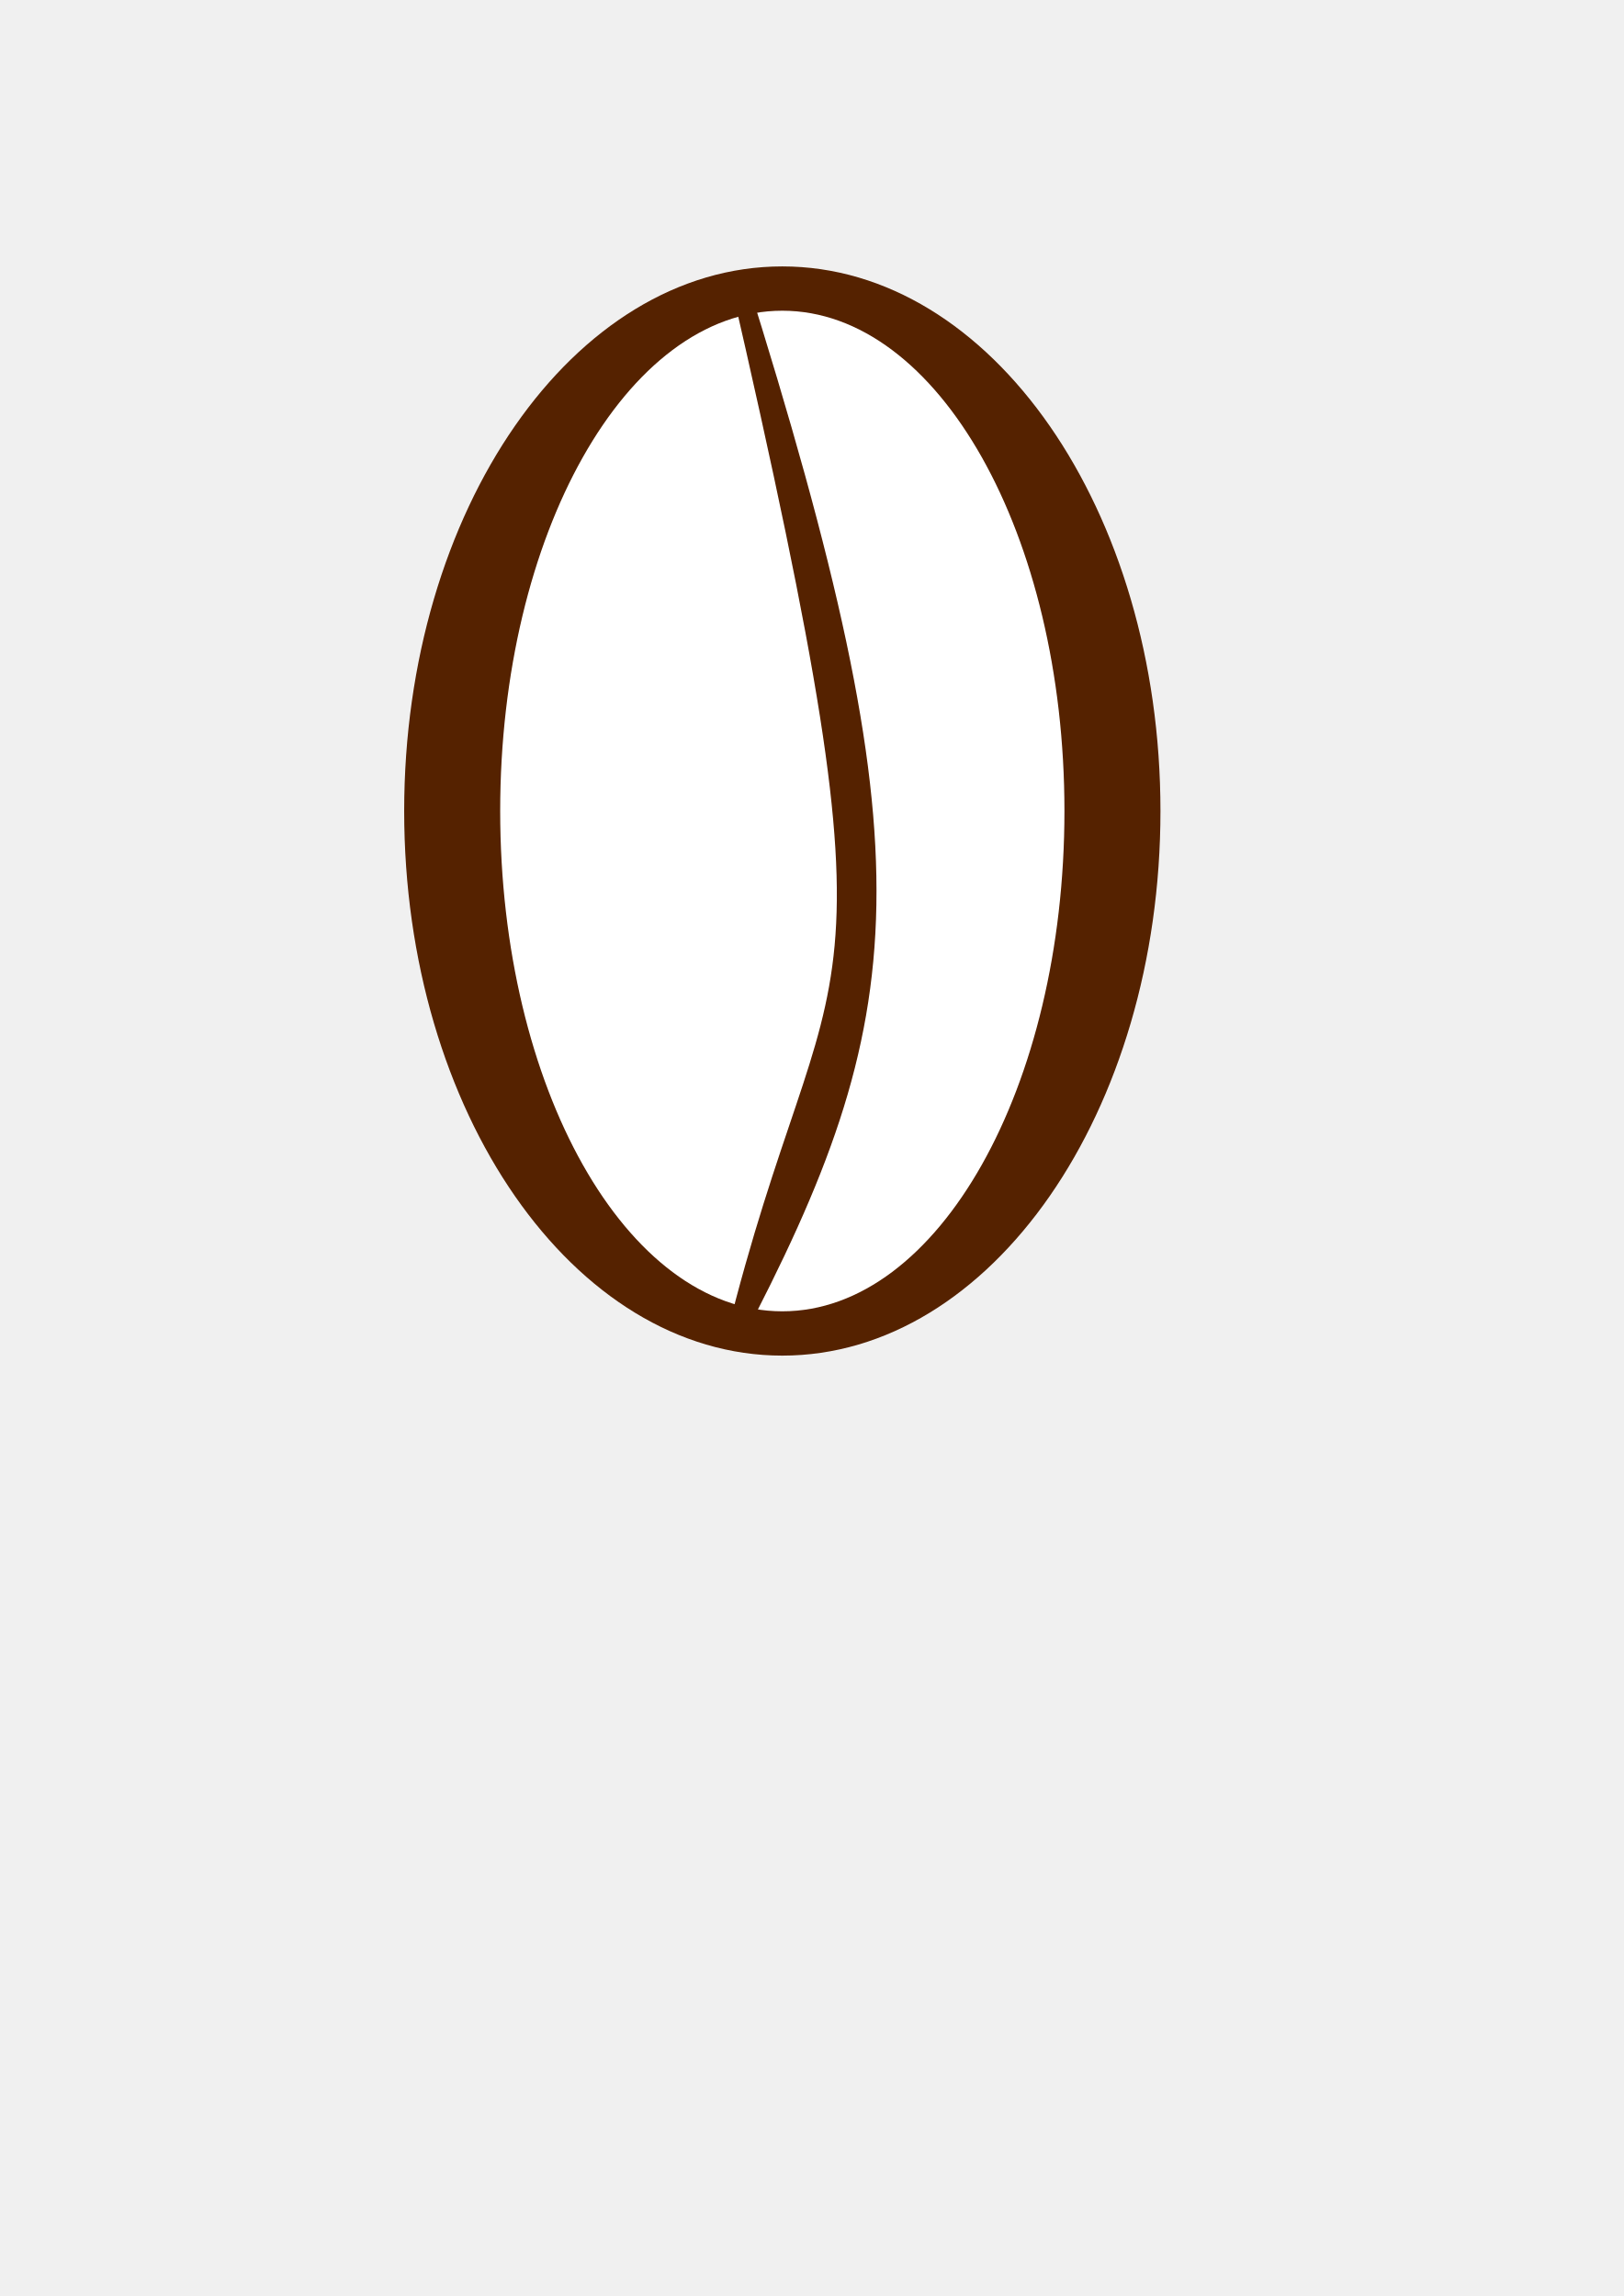
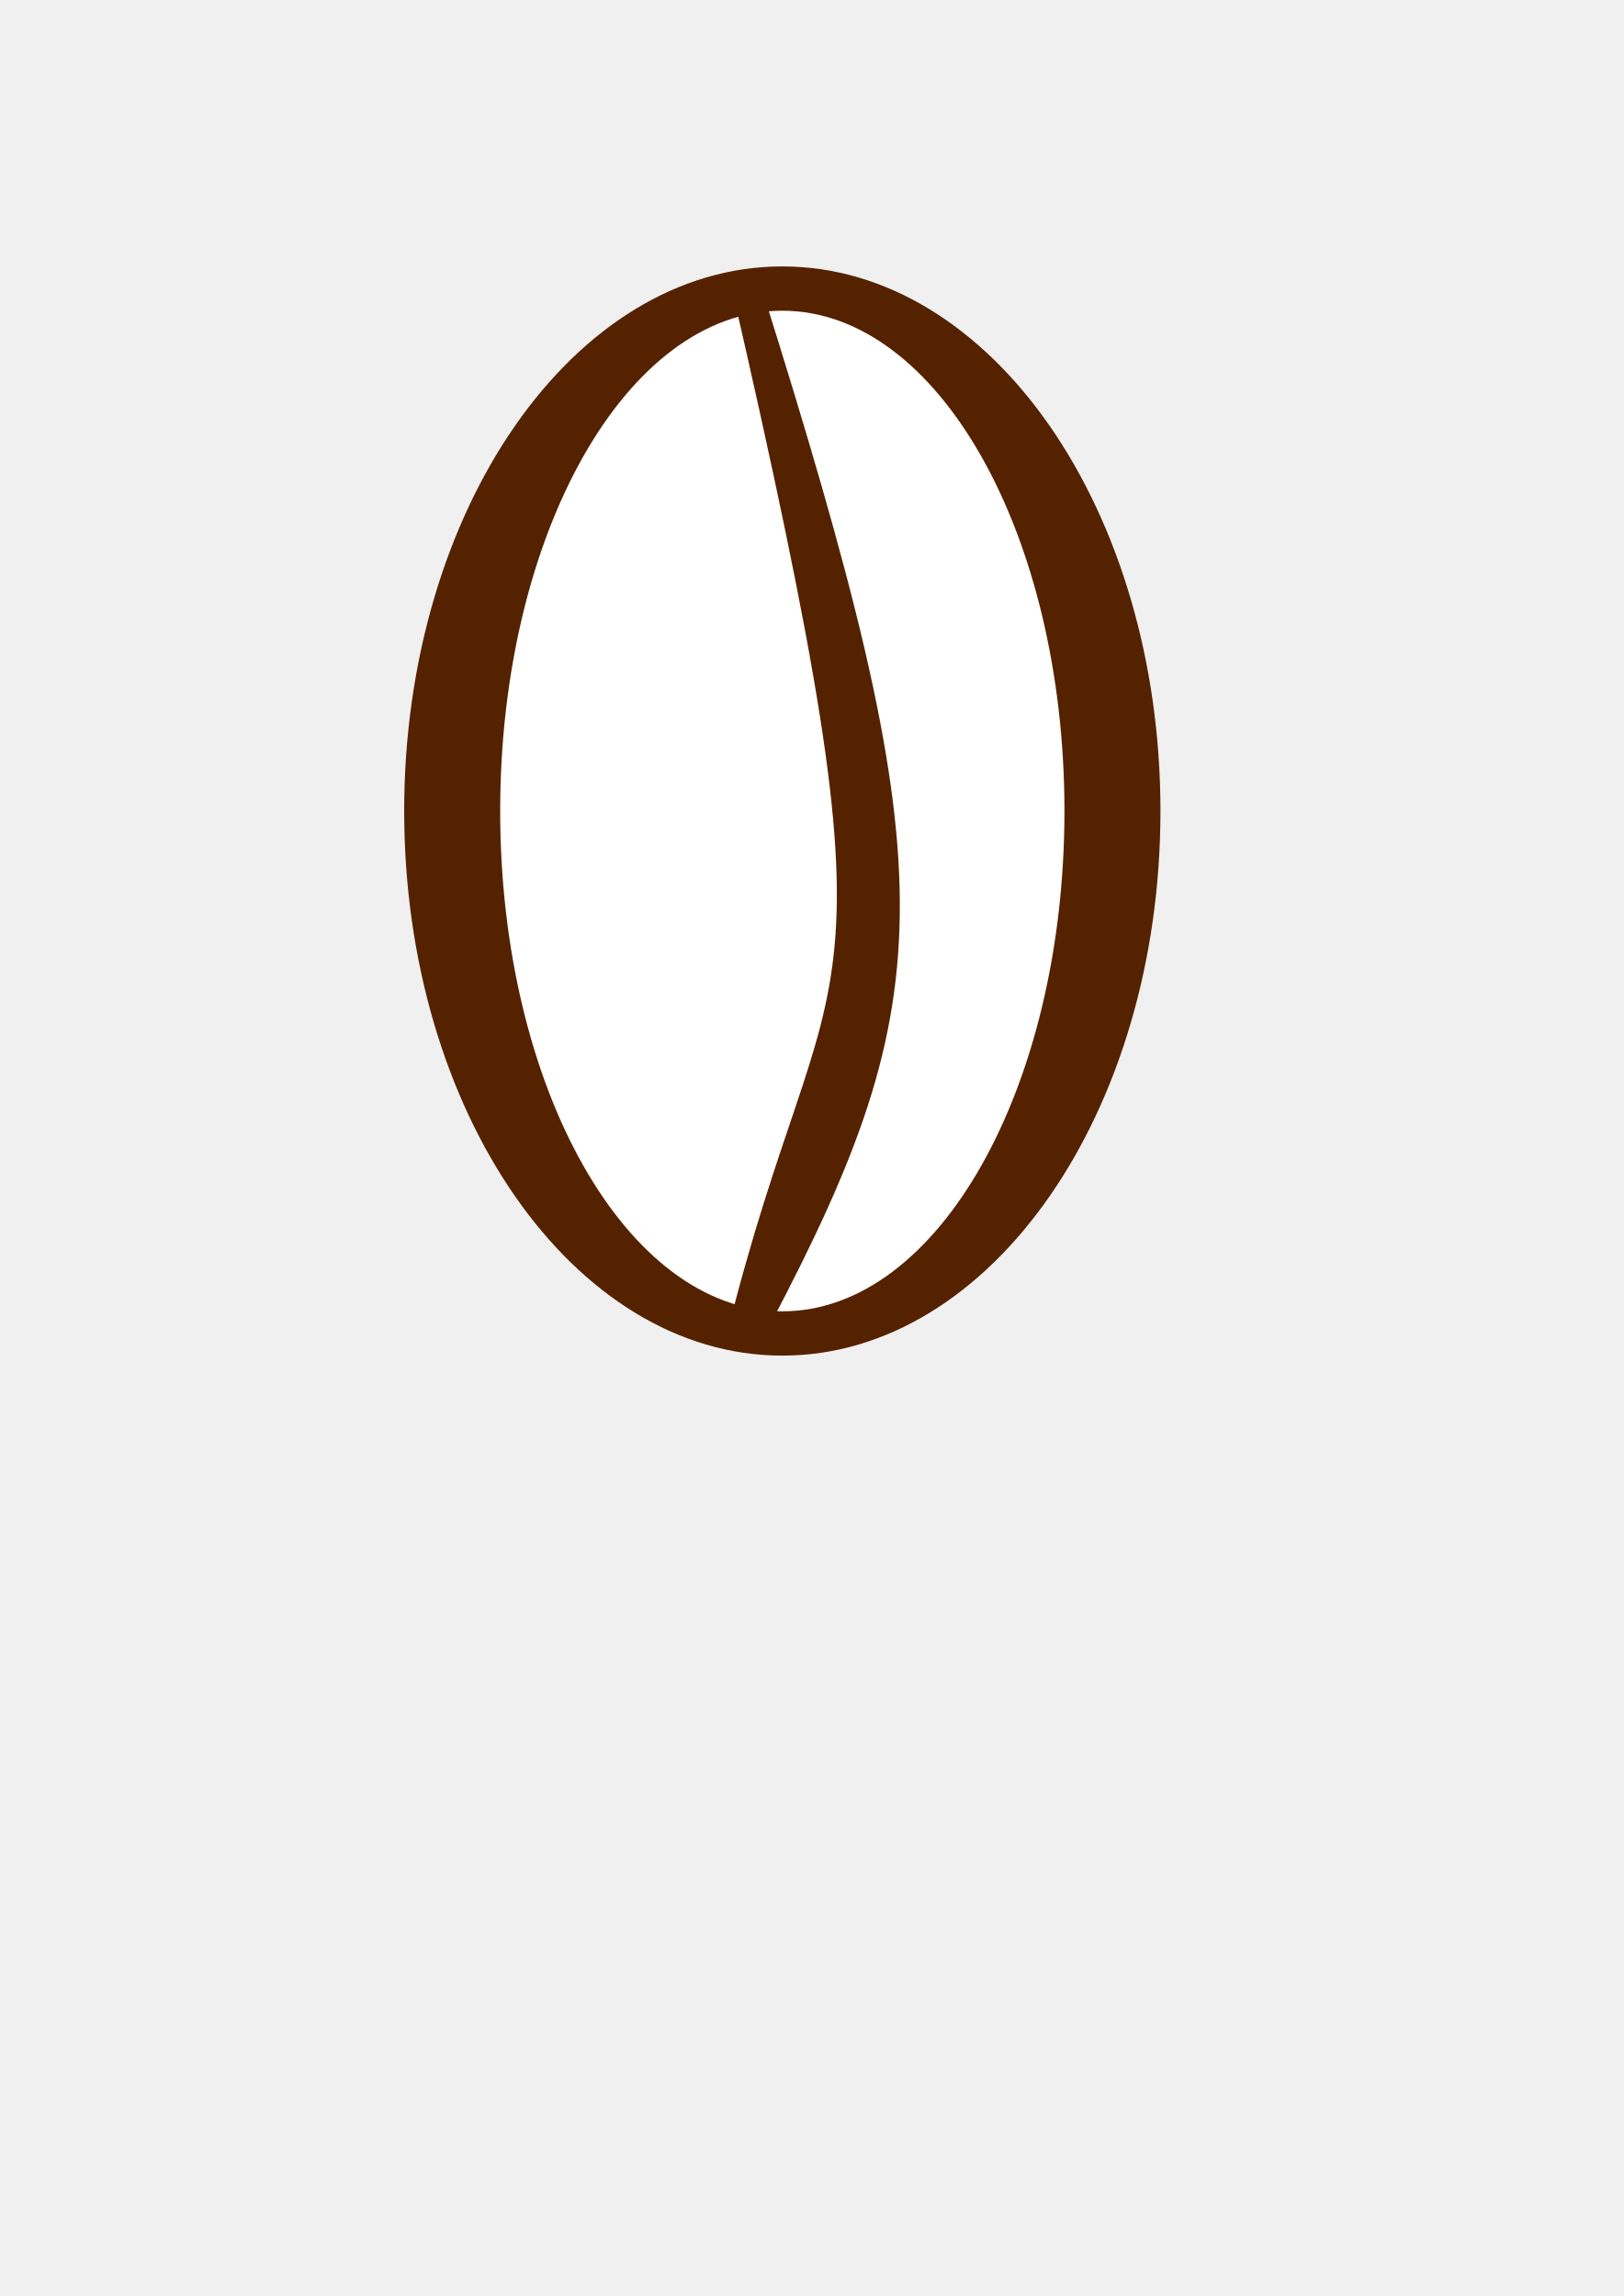
<svg xmlns="http://www.w3.org/2000/svg" width="210mm" height="297mm" viewBox="0 0 210 297" version="1.1" id="svg8">
  <defs id="defs2" />
  <g id="layer1">
    <circle style="fill:#000000;stroke-width:1.85" id="path10" cx="101.18" cy="104.909" rx="40.931" ry="66.228" />
    <g id="g52">
      <g id="g57">
        <g id="g87">
          <g id="g61">
            <g id="g55">
              <g id="g59">
                <g id="g131">
-                   <ellipse style="fill:#552200;stroke-width:2.086" id="ellipse47" cx="101.18" cy="104.909" rx="48.906" ry="70.447" />
-                   <ellipse style="fill:#ffffff;stroke-width:1.727" id="ellipse12" cx="101.18" cy="104.909" rx="36.489" ry="64.716" />
-                   <path style="fill:#552200;stroke:#552200;stroke-width:0.401px;stroke-linecap:butt;stroke-linejoin:miter;stroke-opacity:1" d="m 94.547,35.976 c 23.429,101.597 12.97,82.993 -0.423,137.004 1.43,0.798 0.635,2.264 1.43,0.75 22.269,-42.411 24.428,-62.593 0.634,-138.192 -0.197,-0.627 -1.44,1.074 -1.641,0.438 z" id="path28" />
+                   <g id="g373">
+                     <ellipse style="fill:#552200;stroke-width:2.086" id="ellipse47" cx="101.18" cy="104.909" rx="48.906" ry="70.447" />
+                     <ellipse style="fill:#ffffff;stroke-width:1.727" id="ellipse12" cx="101.18" cy="104.909" rx="36.489" ry="64.716" />
+                     <path style="fill:#552200;stroke:#552200;stroke-width:0.401px;stroke-linecap:butt;stroke-linejoin:miter;stroke-opacity:1" d="m 94.547,35.976 c 23.429,101.597 12.97,82.993 -0.423,137.004 1.43,0.798 4.598,-0.381 5.393,-1.896 22.269,-42.411 22.567,-58.227 -1.227,-133.826 -0.197,-0.627 -3.542,-0.647 -3.743,-1.282 z" id="path28" />
+                   </g>
                </g>
              </g>
            </g>
          </g>
        </g>
      </g>
    </g>
  </g>
</svg>
